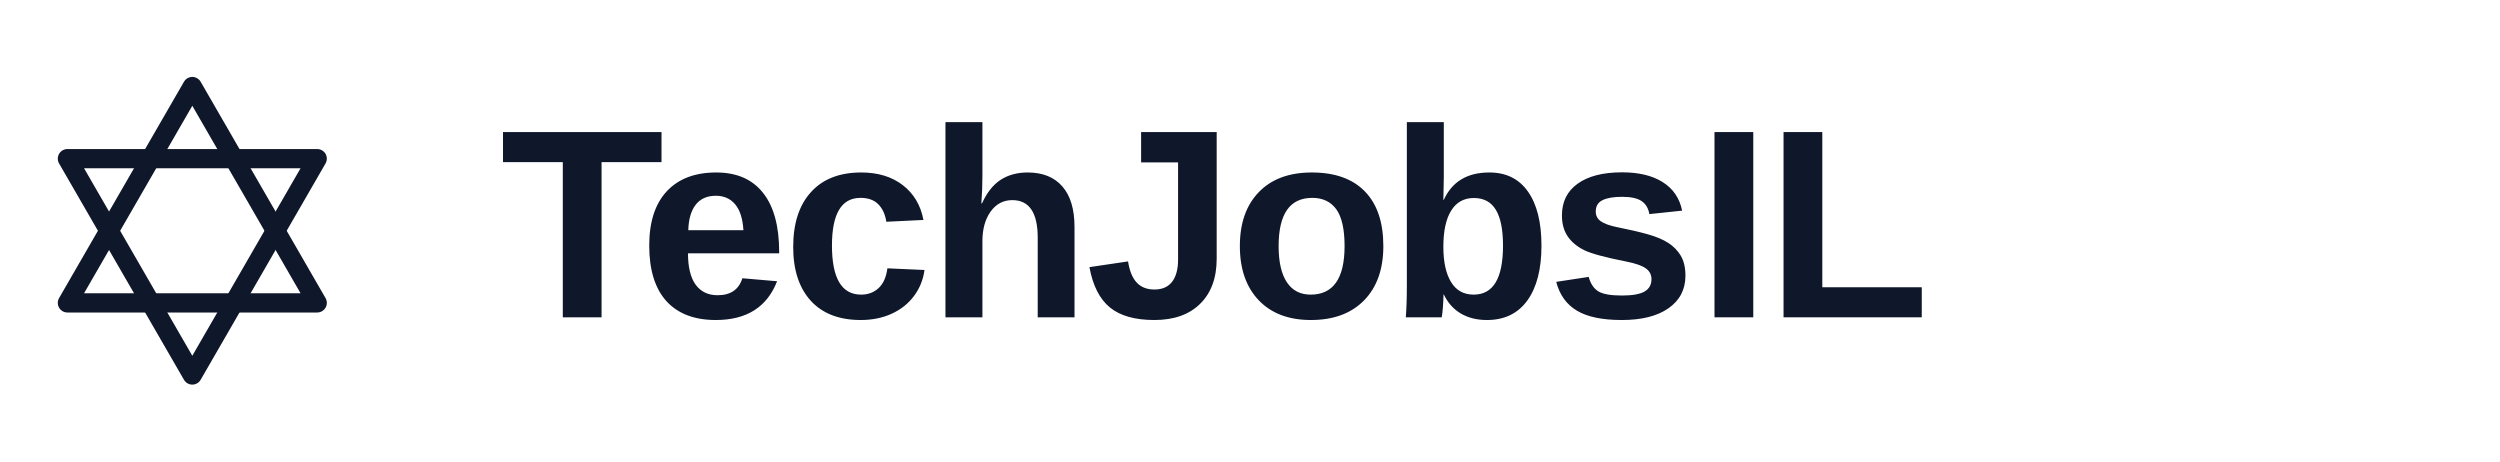
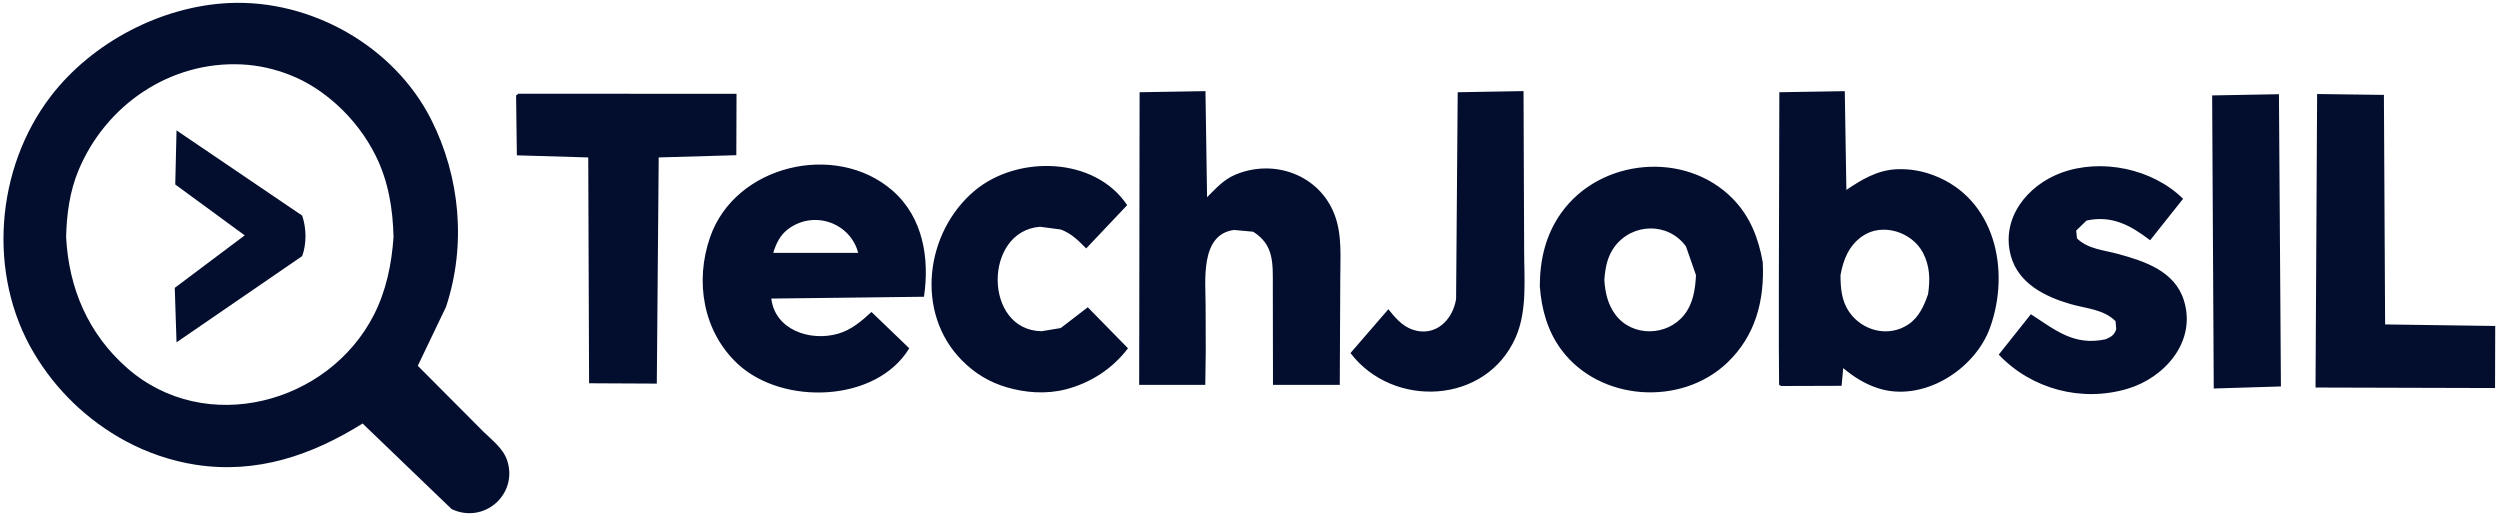
- <svg xmlns="http://www.w3.org/2000/svg" width="260" height="48" viewBox="0 0 260 48">
-   <g transform="translate(0 4)">
-     <g fill="none" stroke="#0F172A" stroke-width="2" stroke-linejoin="round">
-       <path d="M20 5 32.99 27.5H7.01Z" />
-       <path d="M20 35 7.01 12.5h25.98Z" />
-     </g>
-   </g>
-   <text x="52" y="33" fill="#0F172A" font-family="Arial, Helvetica, sans-serif" font-size="28" font-weight="700" letter-spacing="-0.6">TechJobs<tspan fill="#0F172A">IL</tspan>
-   </text>
+ <svg xmlns="http://www.w3.org/2000/svg" width="1572" height="324" viewBox="16 107 1572 324">
+   <path fill="#030E2E" fill-rule="evenodd" d="     M278.7 337L320 378.46C325.62 383.99 332.61 389.07 335.06 397C341.6 418.18 320.13 436.65 300 427.12L244 373.3C212.09 393.27 177.37 405.18 139 399.22C123.72 396.85 108.49 391.65 95 384.36C71.08 371.43 51.28 352.45 37.33 329C7.86 279.43 13.2 212.78 48 167.44C74.01 133.56 117.55 110.87 160 108.91C211.45 106.55 263.62 135.82 287.04 182C305.42 218.25 309.3 261.25 296.44 300L278.7 337Z     M57.57 256C57.94 241.59 59.84 227.31 65.4 214C82.62 172.84 123.14 145.34 168 147.51C178.34 148.01 188.3 150.25 197.96 154C209.23 158.37 219.06 164.86 228 172.97C237.98 182.02 246.27 192.91 252.28 205C260.22 220.96 263.03 238.29 263.45 256C262.27 273.05 258.89 289.73 251.1 305C222.46 361.13 145.06 381.5 96 338.47C71.5 316.98 59.24 288.34 57.57 256Z     M126.2 223L169.88 255L125.89 288L127 322.25L206 268.04C208.89 260.18 208.69 250.37 206 242.56L127 188.99L126.2 223Z     M1407 167L1449 166.24L1450.24 350L1408 351.29L1407 167Z     M1473 166.12L1515 166.67L1515.76 311L1585 311.97L1584.88 351L1472 350.68L1473 166.12Z   " />
+   <path fill="#030E2E" fill-rule="evenodd" d="     M341 204.67L385.89 206L386.41 348L429 348.21L430.19 206L479 204.59L479.13 166L342 165.92L340.52 167L341 204.67Z     M587.74 326L564 303.17C557.66 308.95 551.42 314.41 543 316.83C525.38 321.89 503.35 314.45 501 294.74L597 293.6C600.56 269.54 596.52 243.52 577 226.66C541.44 195.94 478.38 210.69 462.55 256C452.81 283.87 457.99 315.49 480 335.93C508.19 362.1 567.06 360.18 587.74 326Z     M502.2 266C504.11 259.96 506.55 254.64 512 250.73C528.39 238.97 550.81 247.43 555.63 266L502.2 266Z     M725.28 326L700 300.21L683 313.27L671 315.26C634.37 314.8 634.22 252.31 670 249.59L683 251.31C689.62 253.73 694.14 258.29 699 263.22L724.76 236C704.46 205.47 655.86 204.39 629 226.8C597.79 252.83 591.1 303.73 621 333.74C629 341.77 638.13 347.34 649 350.52C660.9 354.01 673.87 354.95 686 351.86C701.73 347.84 715.48 338.92 725.28 326Z     M732.31 349L773.88 349L774.17 328L774.13 311L774.09 299C774.1 283.9 770.42 254.35 792 251.6L804 252.71C817.18 261.03 816.33 272.53 816.35 287L816.45 349L858.45 349L858.76 283C858.71 269.35 860.11 254.97 855.18 242C845.69 217.08 817.4 206.65 793 216.74C785.46 219.86 780.57 225.45 775 231.02L774 164.31L732.58 165L732.31 349Z     M865.18 329C891.87 364.05 950.6 361.44 969.11 319C976.49 302.08 974.34 282.01 974.38 264L974 164.28L932.6 165L931.59 295C929.49 308.44 918.3 319.23 904 314.19C897.62 311.95 893.11 306.53 889 301.45L865.18 329Z     M984.23 287C984.27 270.36 987.87 254.75 997.61 241C1022.13 206.41 1075.84 201.56 1105.62 232C1116.49 243.12 1121.82 256.95 1124.43 272C1125.56 295.91 1119.93 318.02 1102.17 335C1073.17 362.73 1021.92 359.31 997.84 327C989.06 315.22 985.31 301.41 984.23 287Z     M1024.81 283C1025.32 290.95 1026.96 298.48 1031.89 305C1042.5 319.02 1064.33 318.48 1075.01 305C1080.71 297.8 1081.98 288.87 1082.44 280L1076.16 262C1065.11 246.64 1042.57 247.09 1031.34 262C1026.66 268.22 1025.37 275.47 1024.81 283Z     M1136 349.72L1174 349.6L1175 338.47C1181.68 343.99 1188.2 348.21 1196.56 351C1224.71 360.38 1257.75 339.73 1267.35 313C1280.26 277.06 1270.61 231.98 1232 217.27C1224.62 214.46 1216.98 213.11 1209 213.4C1196.43 213.88 1186.66 219.94 1177 226.4L1176 164.32L1134.85 165L1134.54 287L1134.54 325L1134.7 349L1136 349.72Z     M1173.31 280C1173.31 288.04 1173.98 296.13 1178.67 303C1186.93 315.12 1203.48 319.36 1215.97 311C1222.66 306.52 1225.85 299.23 1228.37 292C1229.7 282.81 1229.58 274.42 1225.2 266C1218.34 252.81 1199.58 246.79 1187 255.54C1178.58 261.4 1175.03 270.31 1173.31 280Z     M1272.81 330L1293 304.59C1308.25 314.36 1319.9 324.67 1340 320.35C1343.47 318.83 1345.47 317.72 1346.69 314L1346.27 309C1338.95 301.49 1327.73 301.01 1318 298.21C1302.1 293.64 1285.24 285.36 1280.46 268C1273.93 244.29 1290.81 223.54 1312 215.7C1337.42 206.28 1369.64 213.14 1388.72 232L1368 258.08C1355.68 248.66 1344.03 242.23 1328 245.68L1321.51 252L1322 256.89C1329.04 263.72 1338.8 264.19 1348 266.72C1364.75 271.34 1383.54 277.46 1389.27 296C1397.21 321.7 1377.31 344.38 1354 351.39C1324.92 360.13 1293.45 351.68 1272.81 330Z   " />
</svg>
